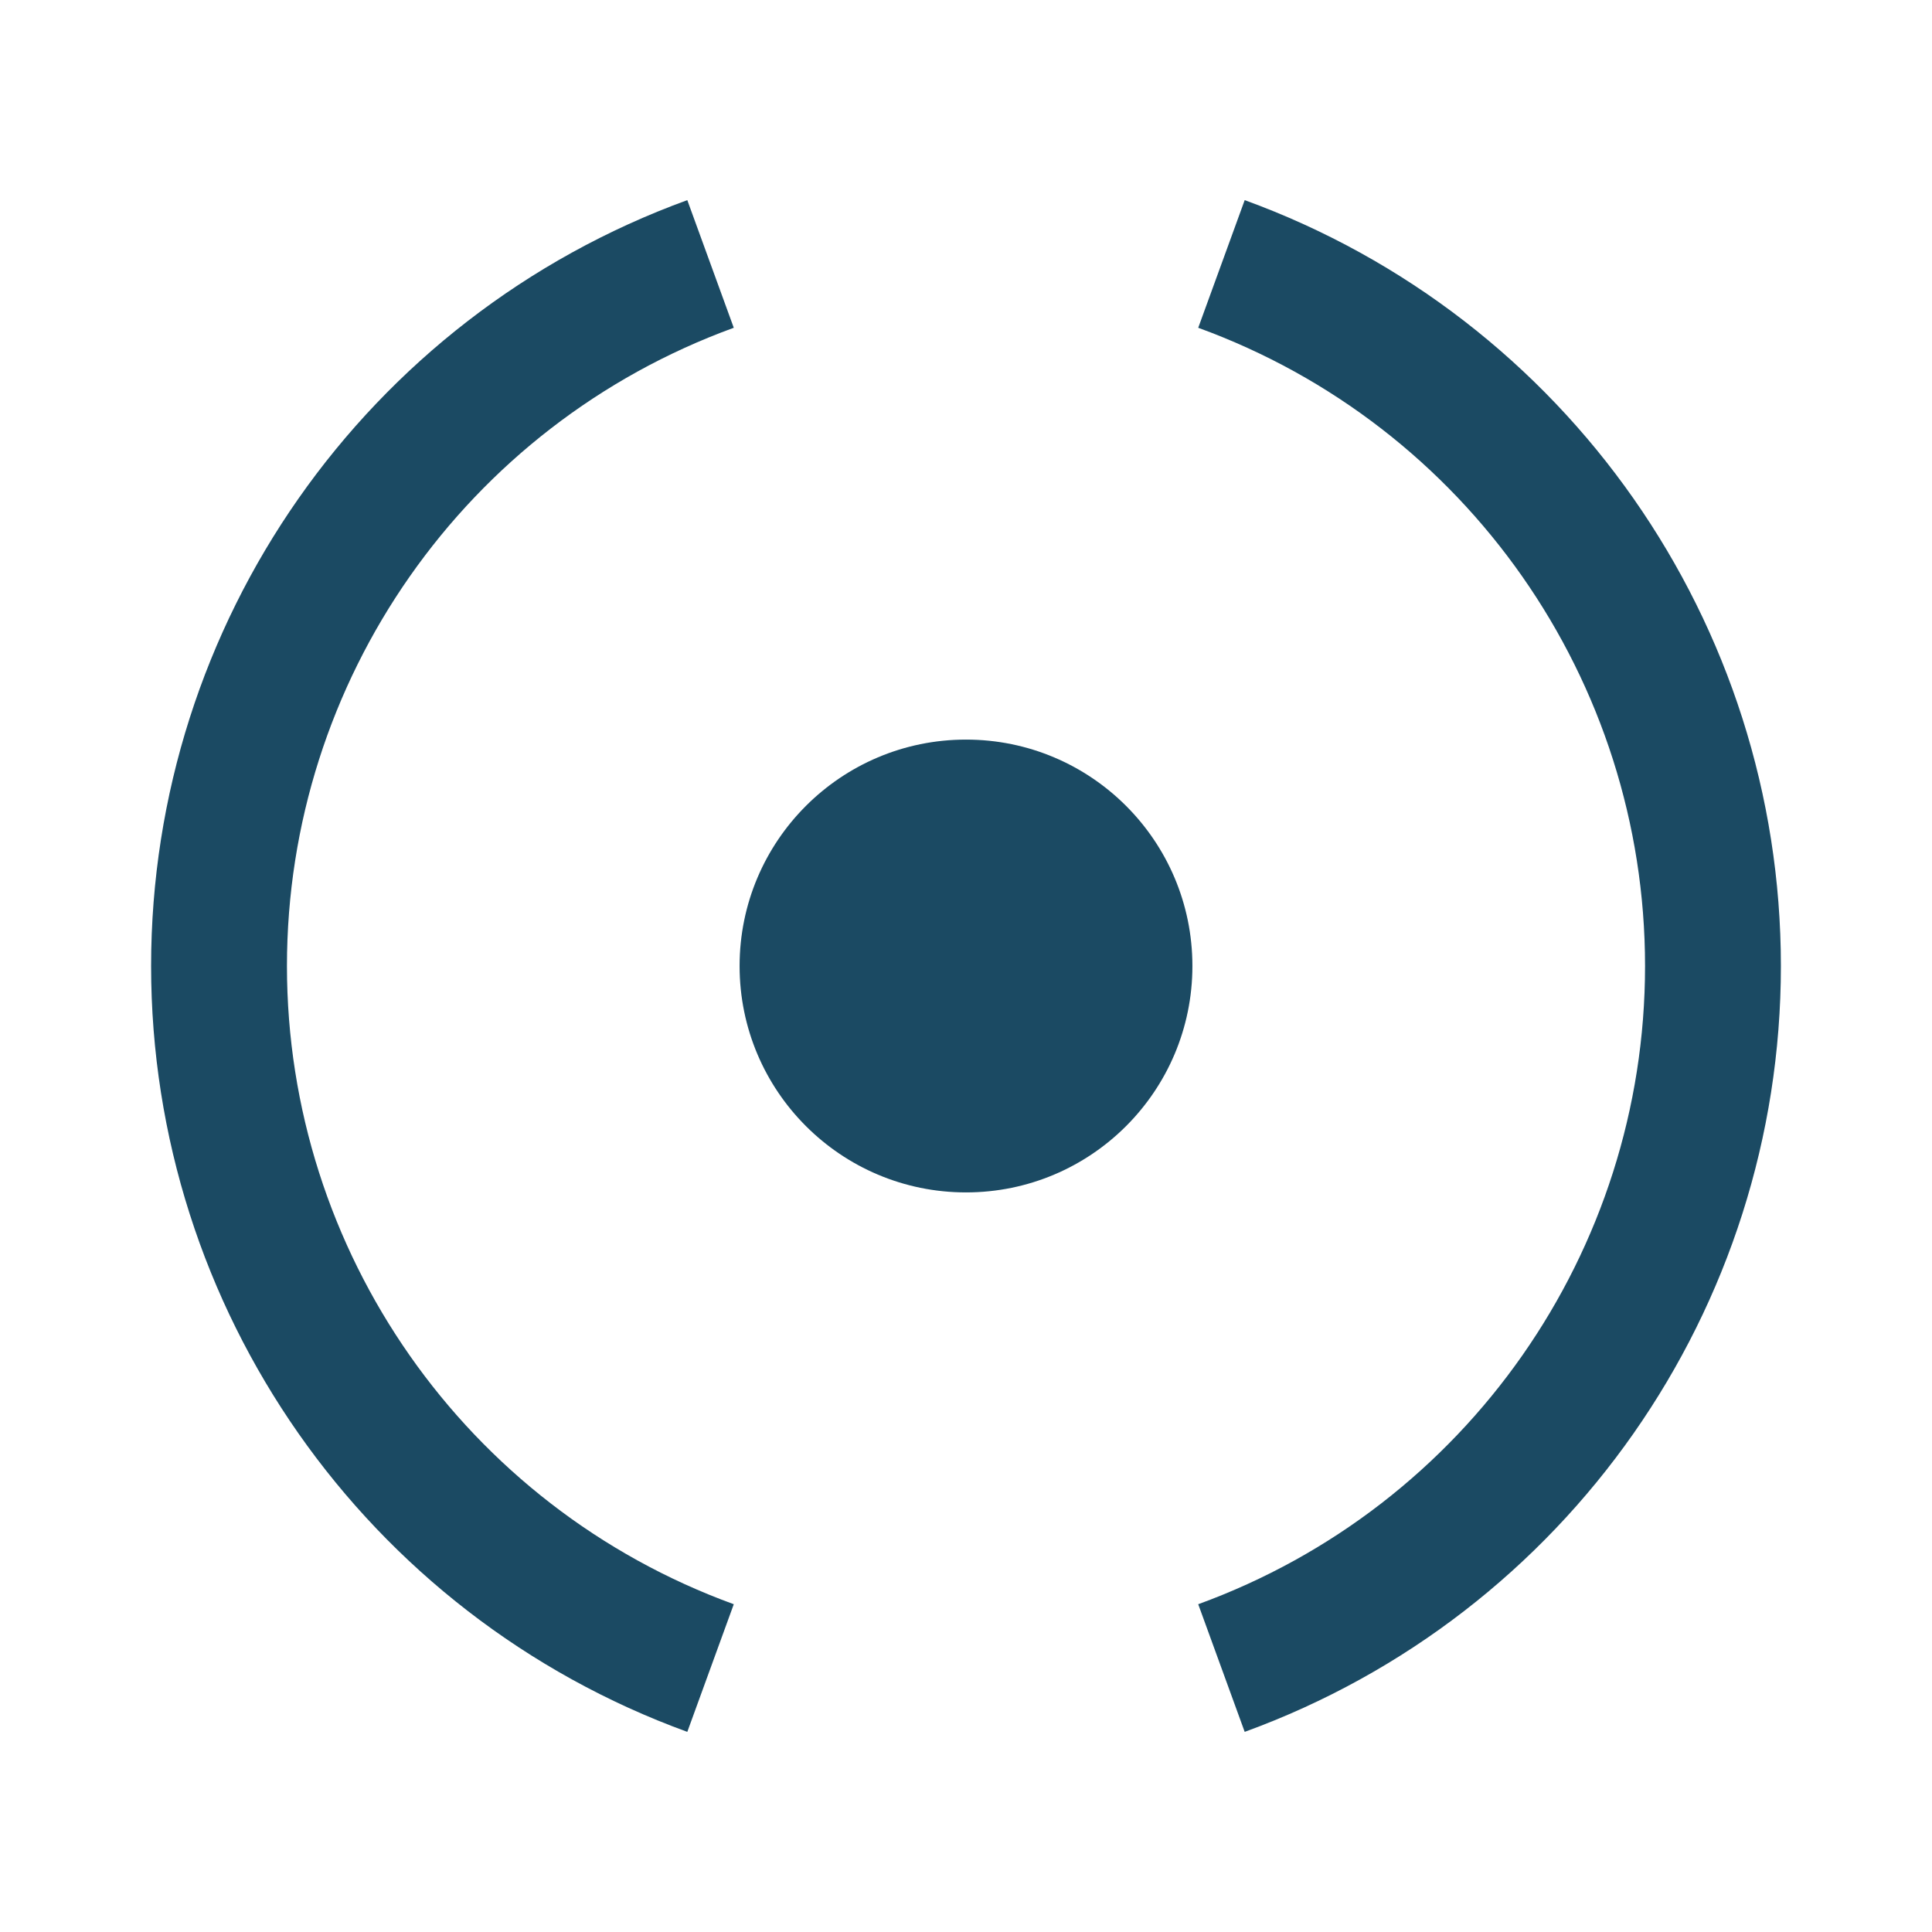
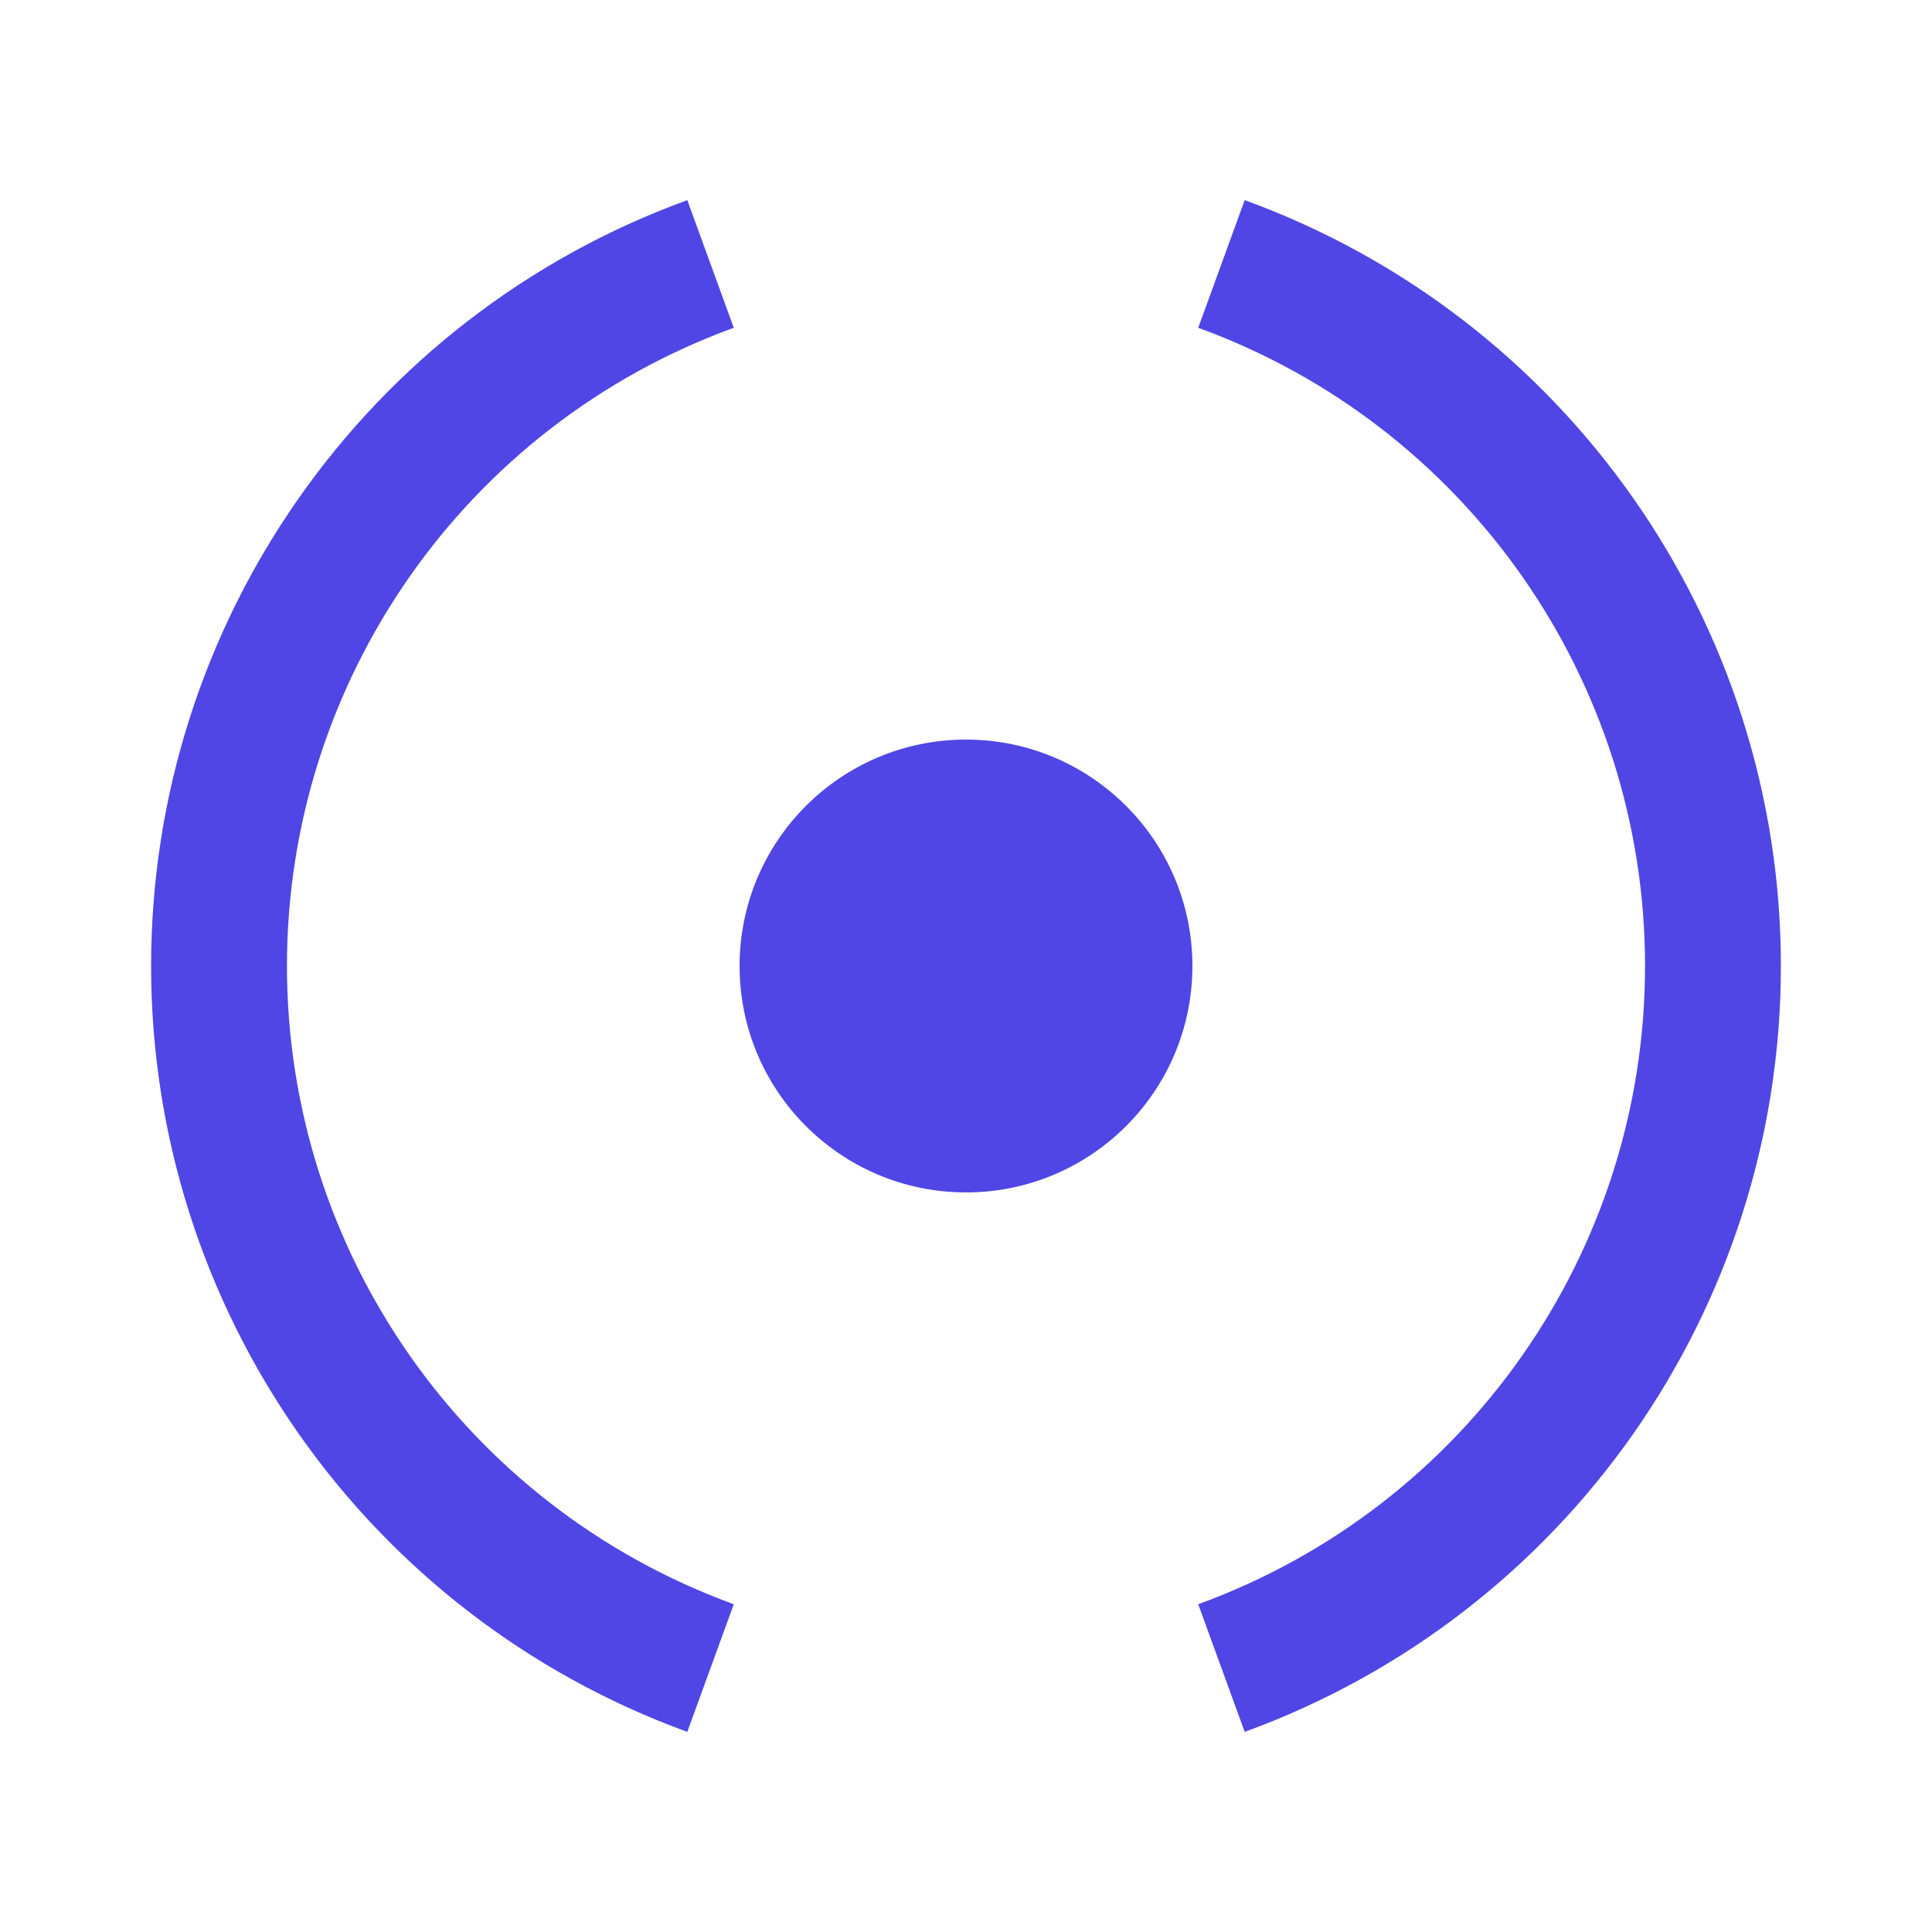
<svg xmlns="http://www.w3.org/2000/svg" viewBox="0 0 1024 1024" width="1024" height="1024" role="img" aria-label="Intune">
-   <path d="M 647.4 139.9 A 396 396 0 0 1 647.4 884.1" fill="none" stroke="#1B4A63" stroke-width="72" stroke-linecap="butt" />
-   <path d="M 376.6 884.1 A 396 396 0 0 1 376.6 139.9" fill="none" stroke="#1B4A63" stroke-width="72" stroke-linecap="butt" />
-   <circle cx="512" cy="512" r="120" fill="#1B4A63" />
+   <path d="M 647.4 139.9 A 396 396 0 0 1 647.4 884.1" fill="none" stroke="#4F46E5" stroke-width="72" stroke-linecap="butt" />
+   <path d="M 376.6 884.1 A 396 396 0 0 1 376.6 139.9" fill="none" stroke="#4F46E5" stroke-width="72" stroke-linecap="butt" />
+   <circle cx="512" cy="512" r="120" fill="#4F46E5" />
</svg>
